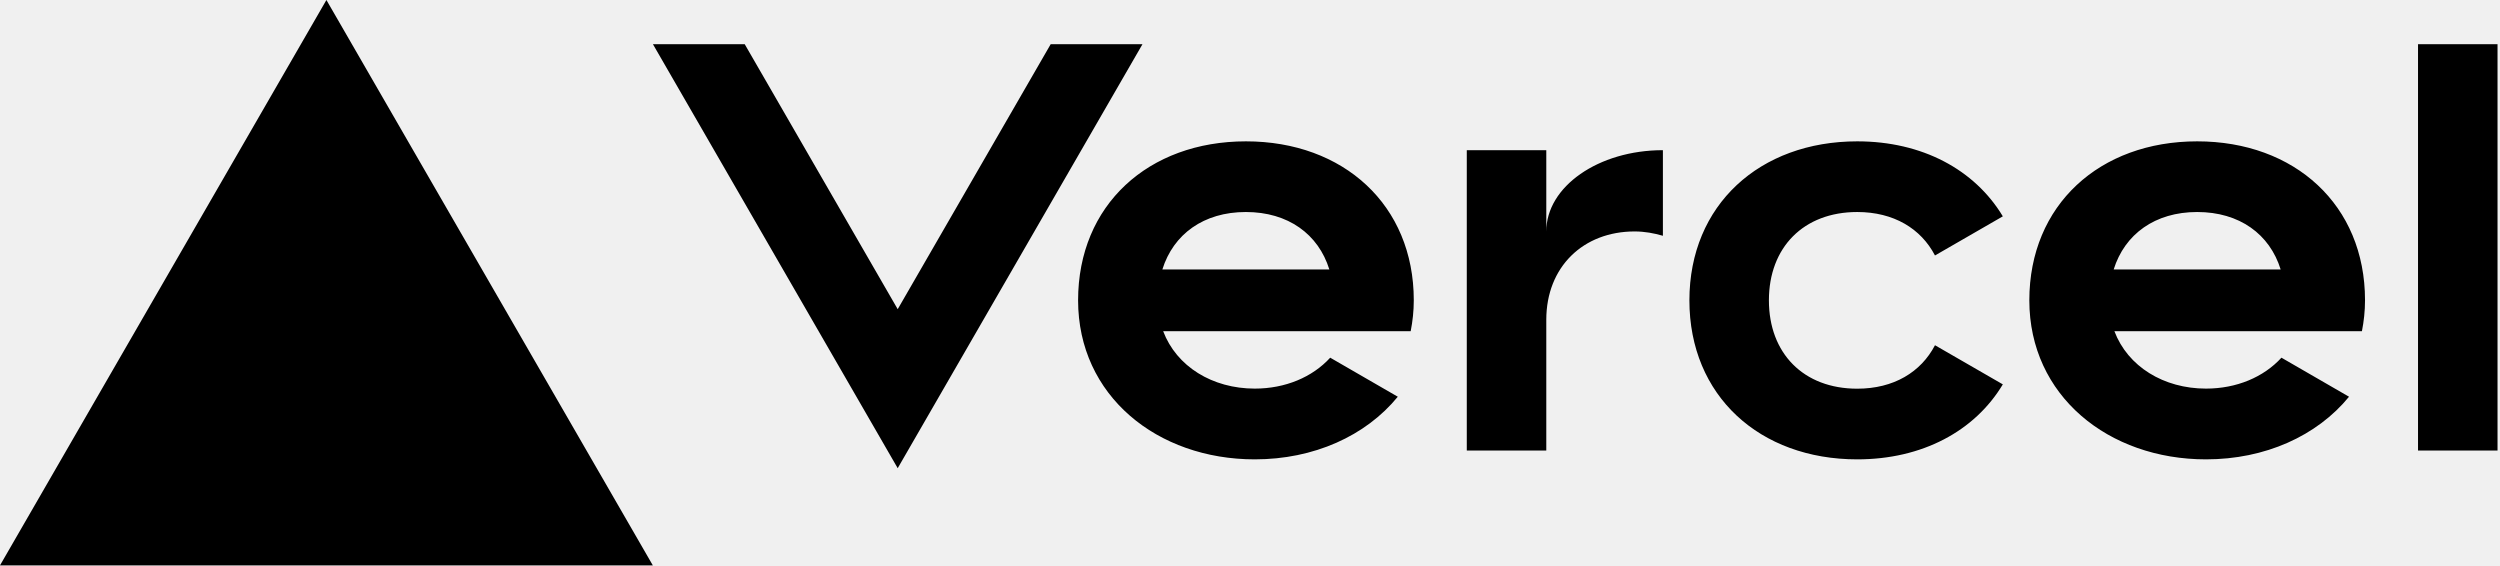
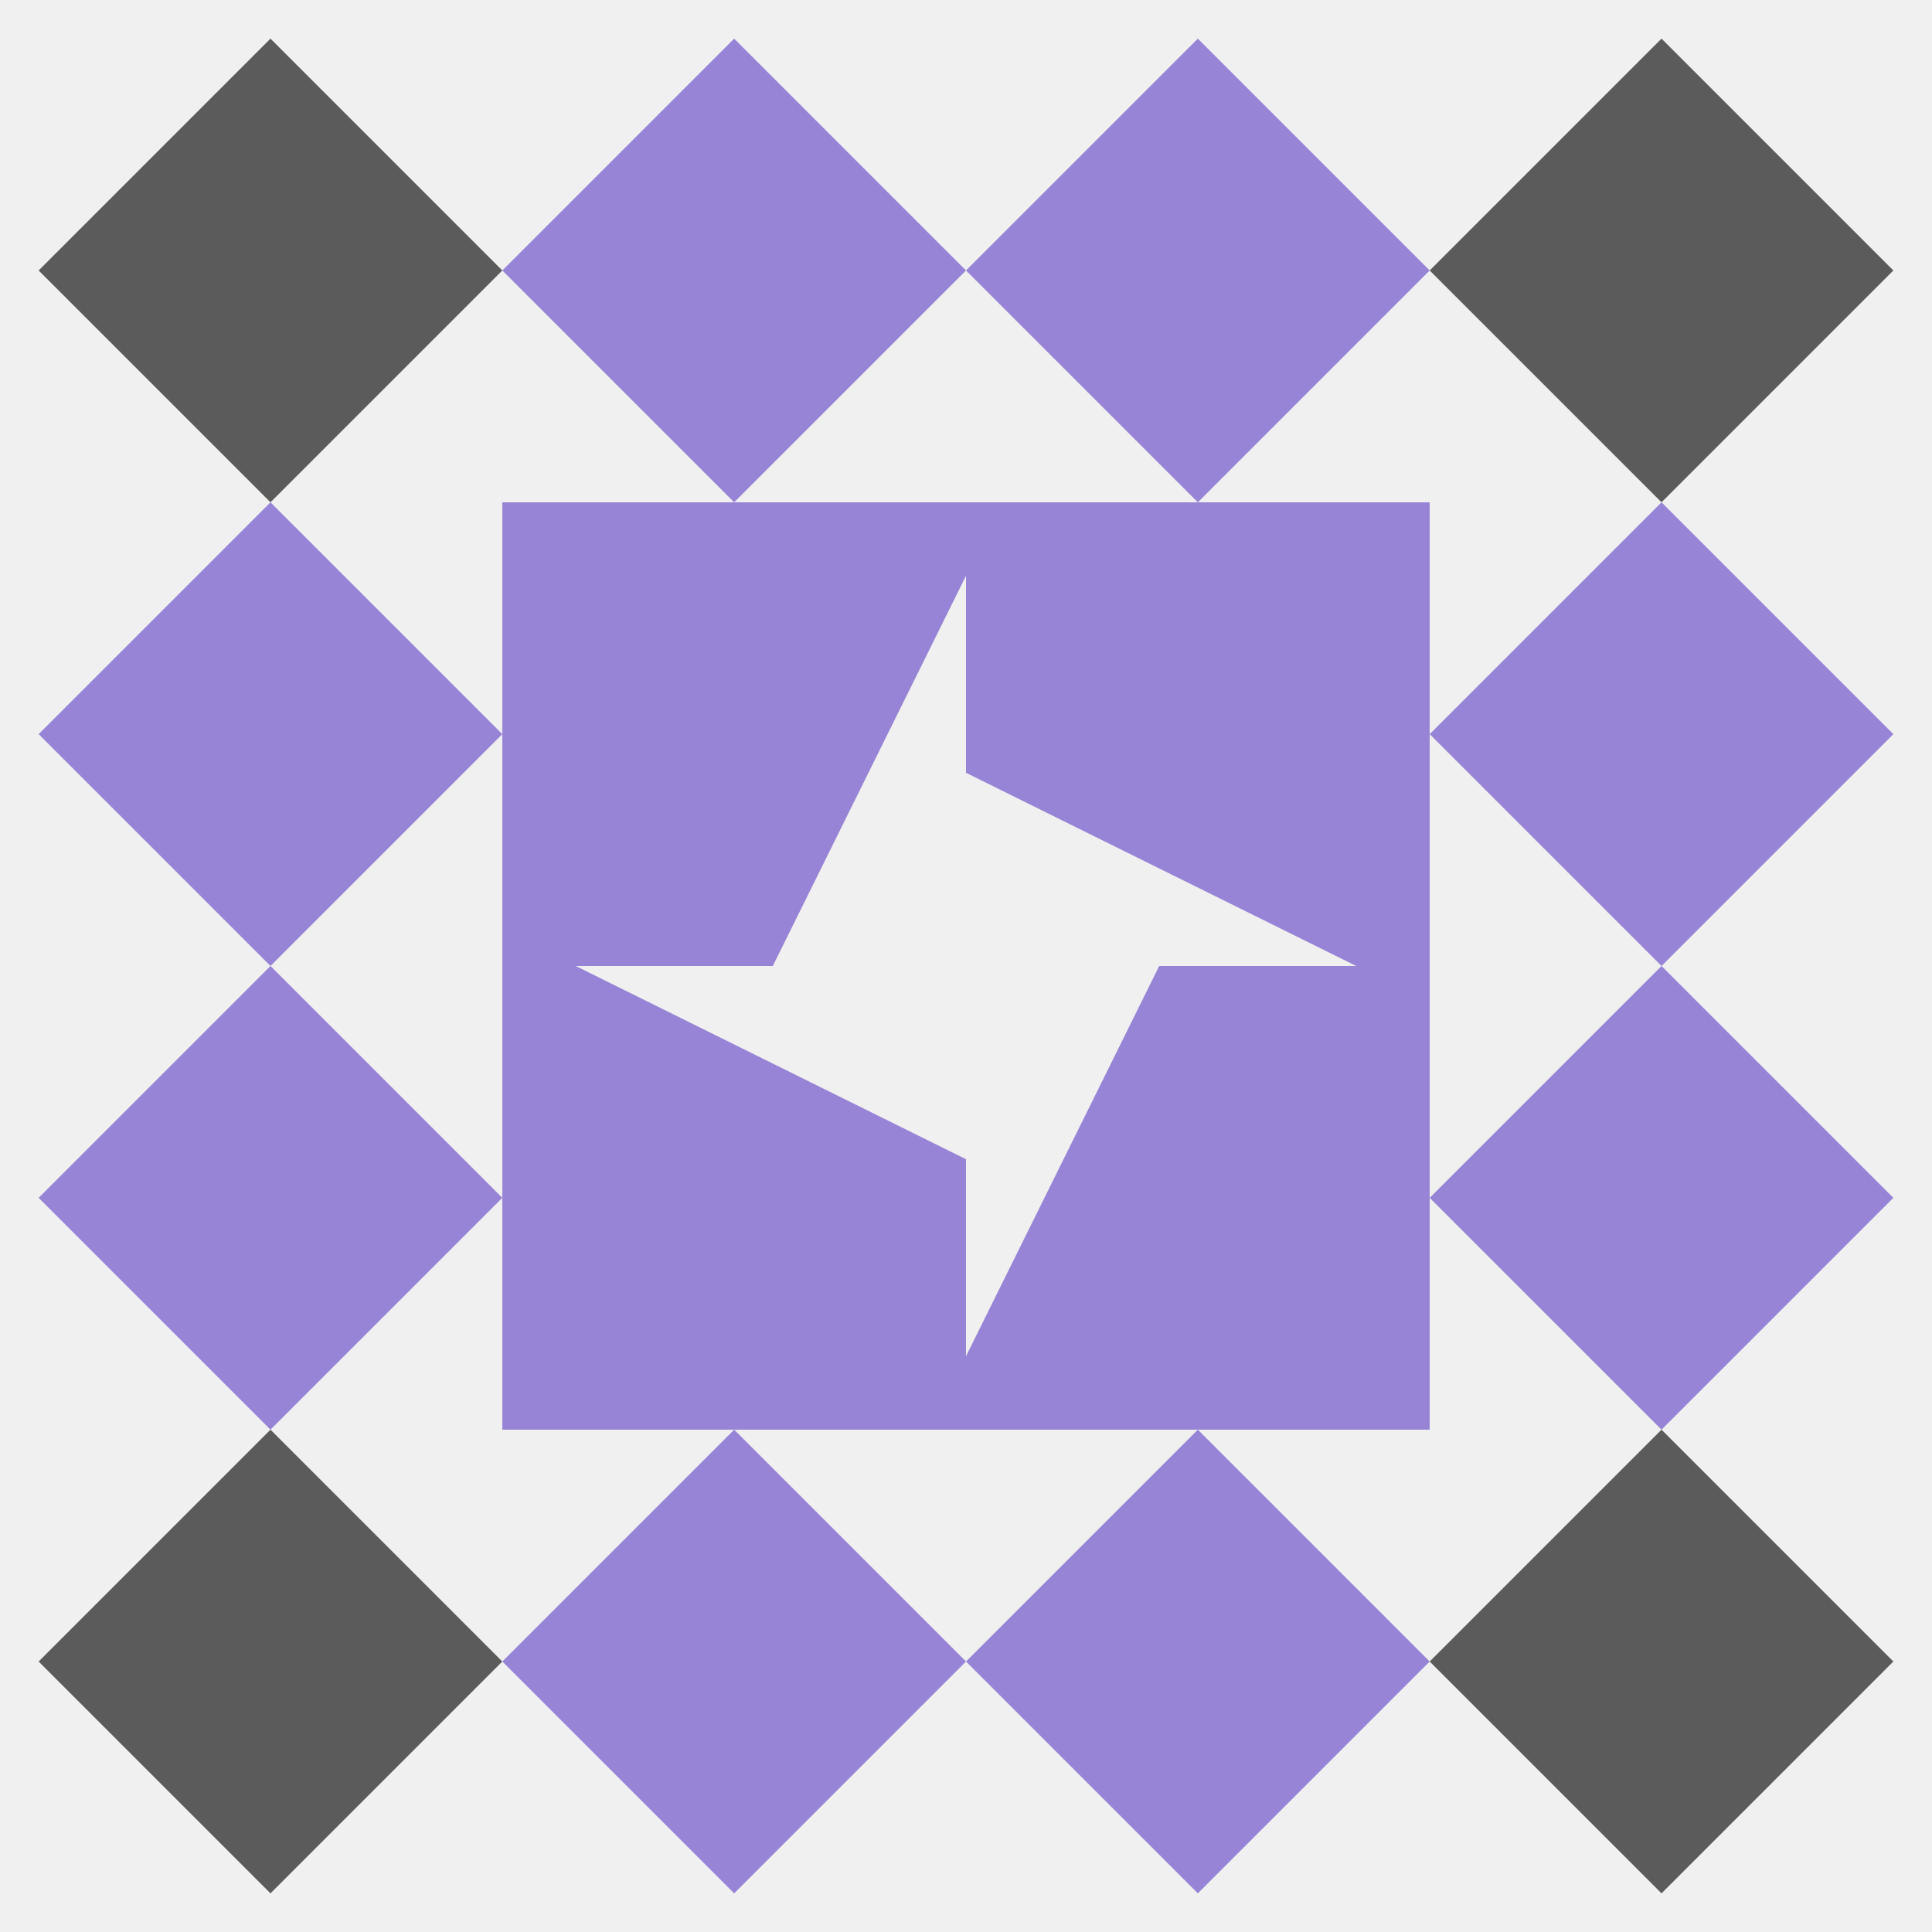
- <svg xmlns="http://www.w3.org/2000/svg" width="283" height="64" viewBox="0 0 283 64" fill="none">
-   <path d="M141.04 16c-11.04 0-19 7.2-19 18s8.96 18 20 18c6.67 0 12.55-2.64 16.19-7.09l-7.65-4.42c-2.02 2.21-5.09 3.5-8.54 3.5-4.79 0-8.86-2.5-10.37-6.5h28.02c.22-1.12.35-2.28.35-3.5 0-10.79-7.96-17.99-19-17.99zm-9.46 14.5c1.25-3.99 4.67-6.5 9.45-6.5 4.79 0 8.21 2.51 9.45 6.5h-18.9zM248.72 16c-11.04 0-19 7.2-19 18s8.96 18 20 18c6.67 0 12.55-2.64 16.19-7.09l-7.65-4.42c-2.02 2.21-5.09 3.5-8.54 3.5-4.79 0-8.86-2.5-10.37-6.5h28.02c.22-1.12.35-2.28.35-3.5 0-10.79-7.96-17.99-19-17.99zm-9.45 14.5c1.25-3.99 4.67-6.5 9.45-6.5 4.79 0 8.21 2.51 9.45 6.5h-18.9zM200.24 34c0 6 3.92 10 10 10 4.12 0 7.21-1.87 8.8-4.92l7.68 4.43c-3.18 5.3-9.14 8.49-16.48 8.49-11.05 0-19-7.2-19-18s7.96-18 19-18c7.34 0 13.29 3.19 16.48 8.49l-7.68 4.43c-1.59-3.05-4.68-4.92-8.8-4.92-6.07 0-10 4-10 10zm82.48-29v46h-9V5h9zM36.95 0L73.9 64H0L36.95 0zm92.38 5l-27.71 48L73.91 5H84.3l17.32 30 17.32-30h10.39zm58.91 12v9.69c-1-.29-2.06-.49-3.2-.49-5.81 0-10 4-10 10V51h-9V17h9v9.2c0-5.08 5.91-9.2 13.2-9.2z" fill="#000" />
+ <svg xmlns="http://www.w3.org/2000/svg" viewBox="0 0 50 50" preserveAspectRatio="xMidYMid meet">
+   <mask id="avatarsRadiusMask">
+     <rect width="50" height="50" rx="0" ry="0" x="0" y="0" fill="#fff" />
+   </mask>
+   <g mask="url(#avatarsRadiusMask)">
+     <path fill="#9884d6" d="M13 7L19 1L25 7L19 13ZM31 1L37 7L31 13L25 7ZM37 43L31 49L25 43L31 37ZM19 49L13 43L19 37L25 43ZM1 19L7 13L13 19L7 25ZM43 13L49 19L43 25L37 19ZM49 31L43 37L37 31L43 25ZM7 37L1 31L7 25L13 31ZM13 13L25 13L25 14.9L20 25L13 25ZM37 13L37 25L35.1 25L25 20L25 13ZM37 37L25 37L25 35.1L30 25L37 25ZM13 37L13 25L14.9 25L25 30L25 37Z" />
+     <path fill="#5b5b5b" d="M7 13L1 7L7 1L13 7ZM37 7L43 1L49 7L43 13ZM43 37L49 43L43 49L37 43ZM13 43L7 49L1 43L7 37Z" />
+   </g>
</svg>
